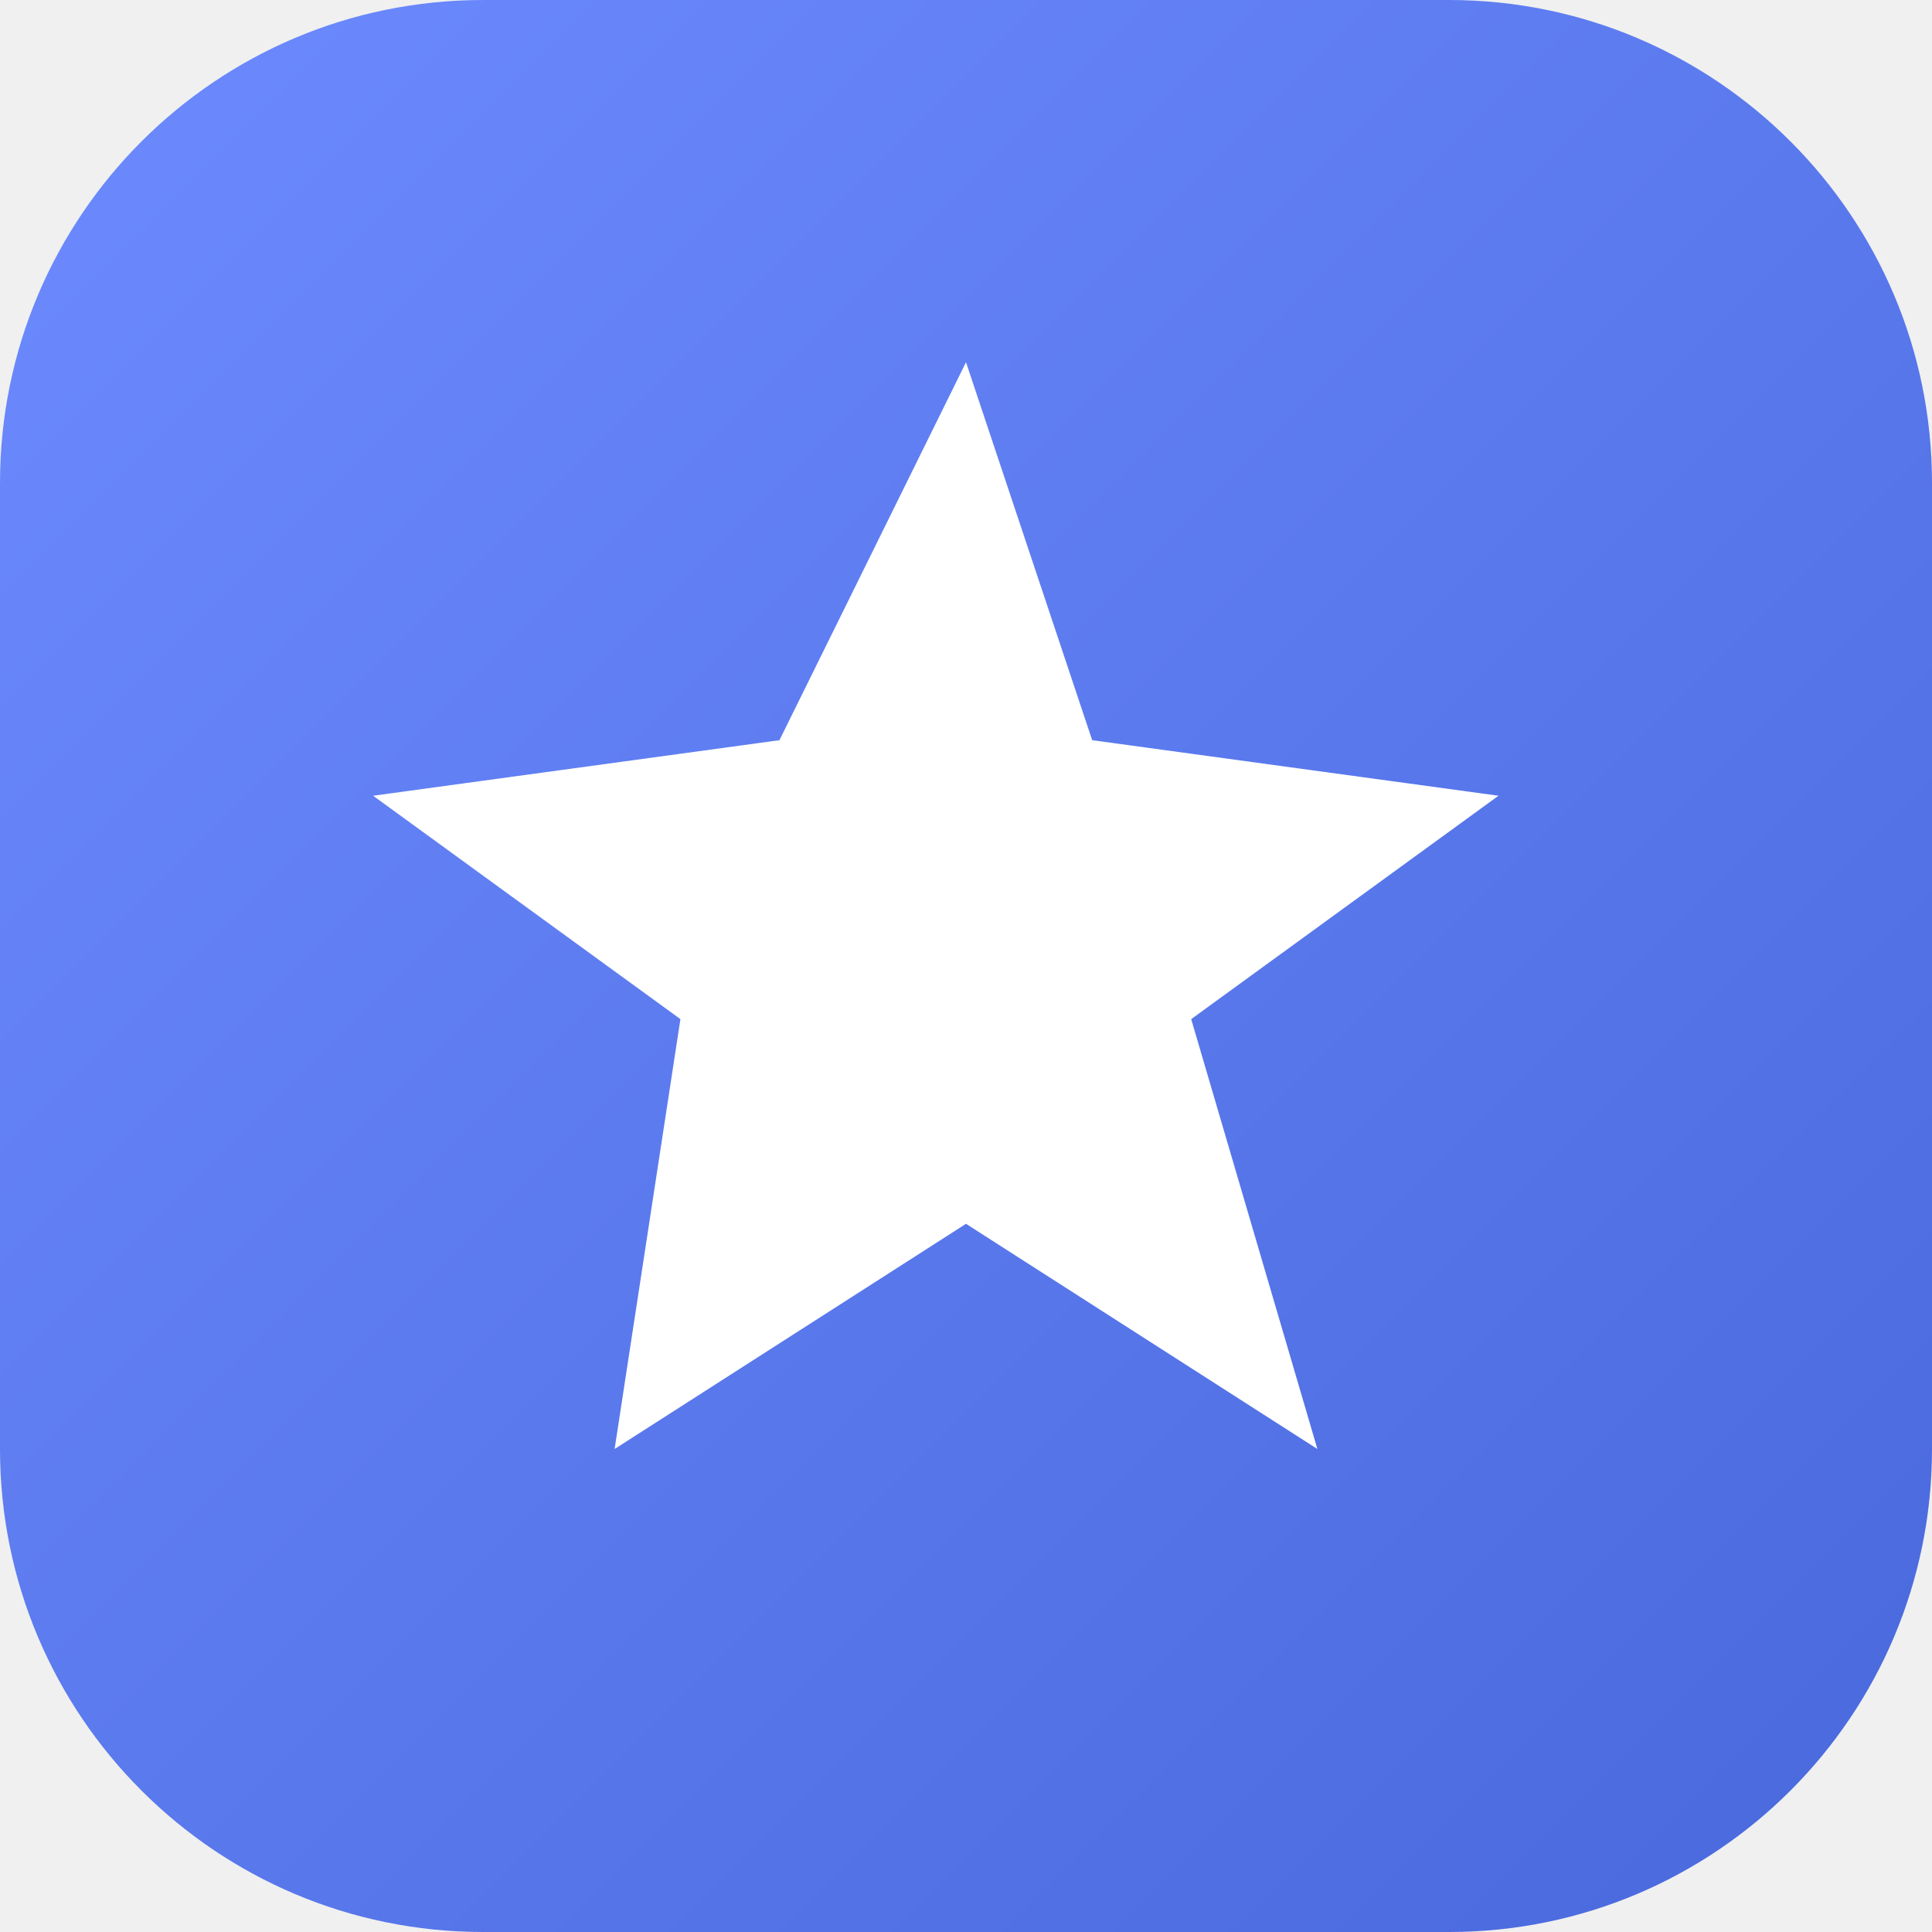
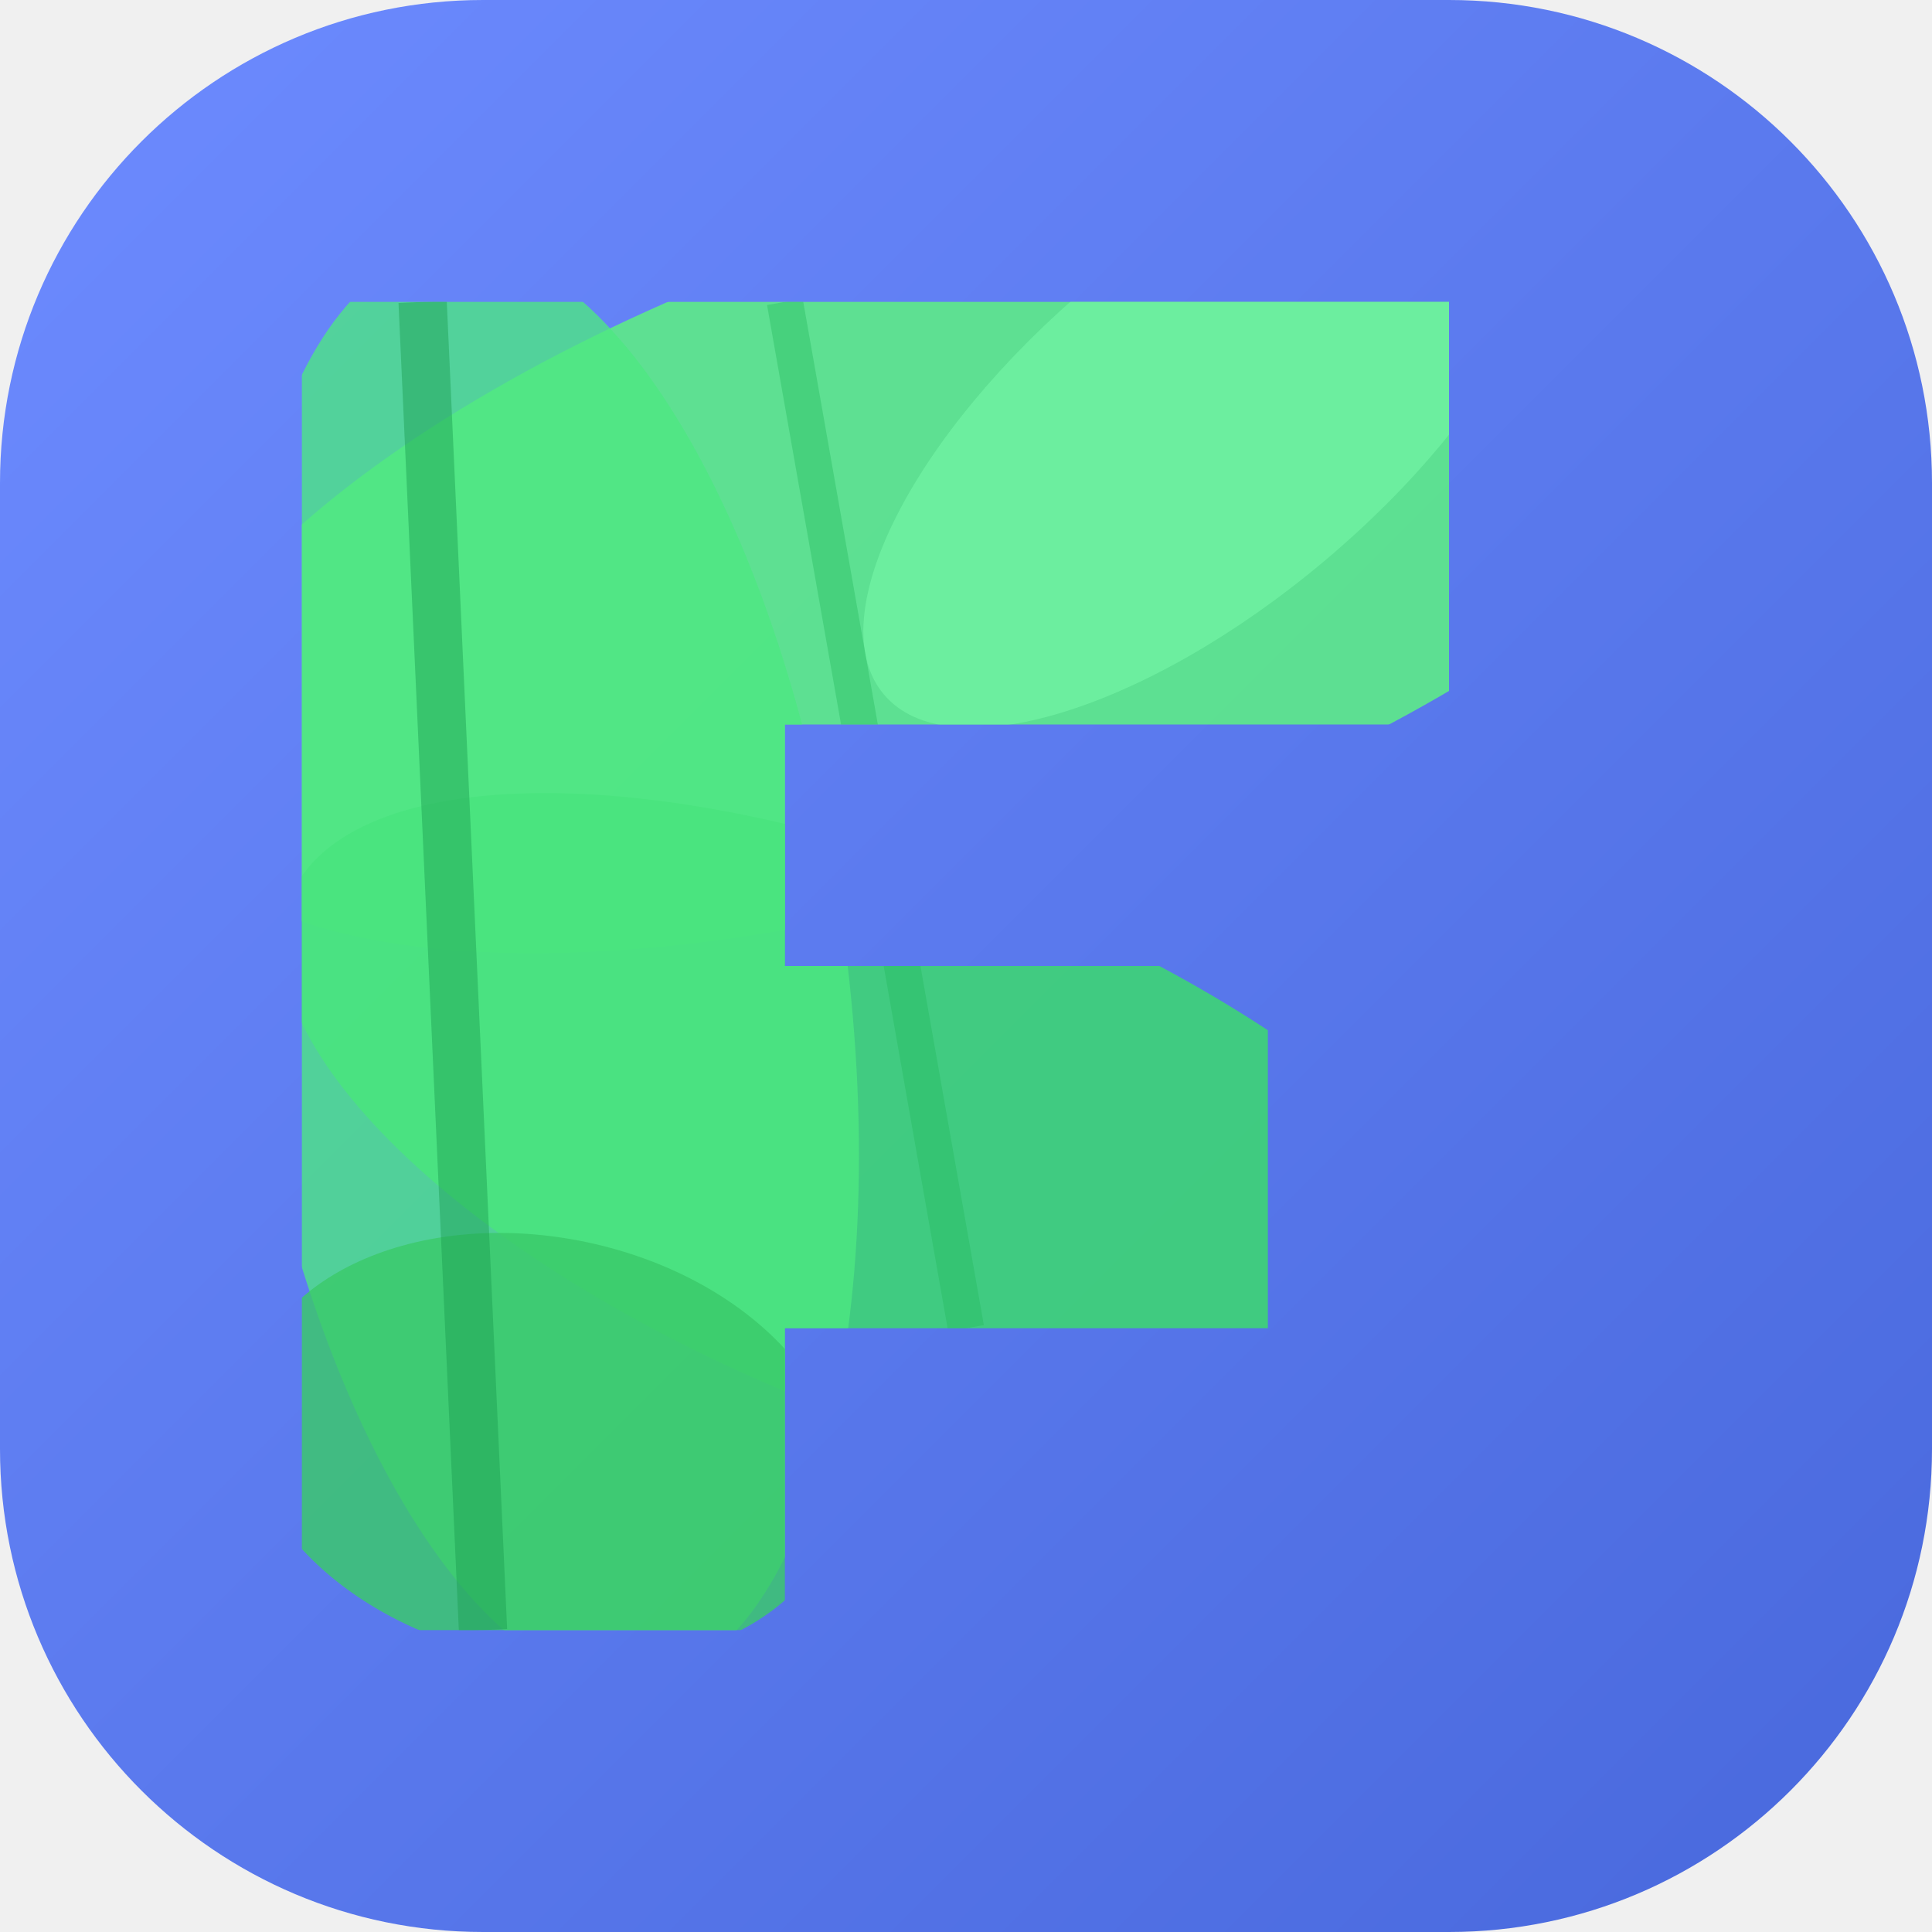
<svg xmlns="http://www.w3.org/2000/svg" viewBox="0 0 32 32" role="img" aria-label="Fauna">
  <defs>
    <linearGradient id="faunaBg" x1="0" y1="0" x2="1" y2="1">
      <stop offset="0" stop-color="#6d8bff" />
      <stop offset="1" stop-color="#4868dc" />
    </linearGradient>
+     <clipPath id="fClip">
+       <path d="M5 5H24V12H13V16H21V22H13V27H5Z" />
+     </clipPath>
  </defs>
  <rect width="32" height="32" rx="8" fill="url(#faunaBg)" />
-   <path transform="translate(4 4)" fill="#ffffff" d="M12 2l2.09 6.26L20.82 9.18l-5.09 3.7L17.82 20 12 16.27 6.18 20l1.09-7.12-5.09-3.7 6.73-.92L12 2z" />
+   <g clip-path="url(#fClip)">
+     <ellipse cx="16" cy="9" rx="14" ry="5.5" fill="#5de88a" opacity="0.92" transform="rotate(-18 16 9)" />
+     <ellipse cx="15" cy="19" rx="11" ry="4.5" fill="#3dd672" opacity="0.88" transform="rotate(22 15 19)" />
+     <ellipse cx="9" cy="16" rx="5" ry="12" fill="#4de882" opacity="0.78" transform="rotate(-8 9 16)" />
+     <ellipse cx="20" cy="7" rx="7" ry="3" fill="#72f4a4" opacity="0.72" transform="rotate(-40 20 7)" />
+     <ellipse cx="9" cy="24" rx="5" ry="3.5" fill="#3bc96a" opacity="0.82" transform="rotate(12 9 24)" />
+     <line x1="7" y1="5" x2="8" y2="27" stroke="#1a9e50" stroke-width="0.8" opacity="0.45" />
+     <line x1="13" y1="5" x2="16" y2="22" stroke="#22b85c" stroke-width="0.6" opacity="0.38" />
+   </g>
</svg>
